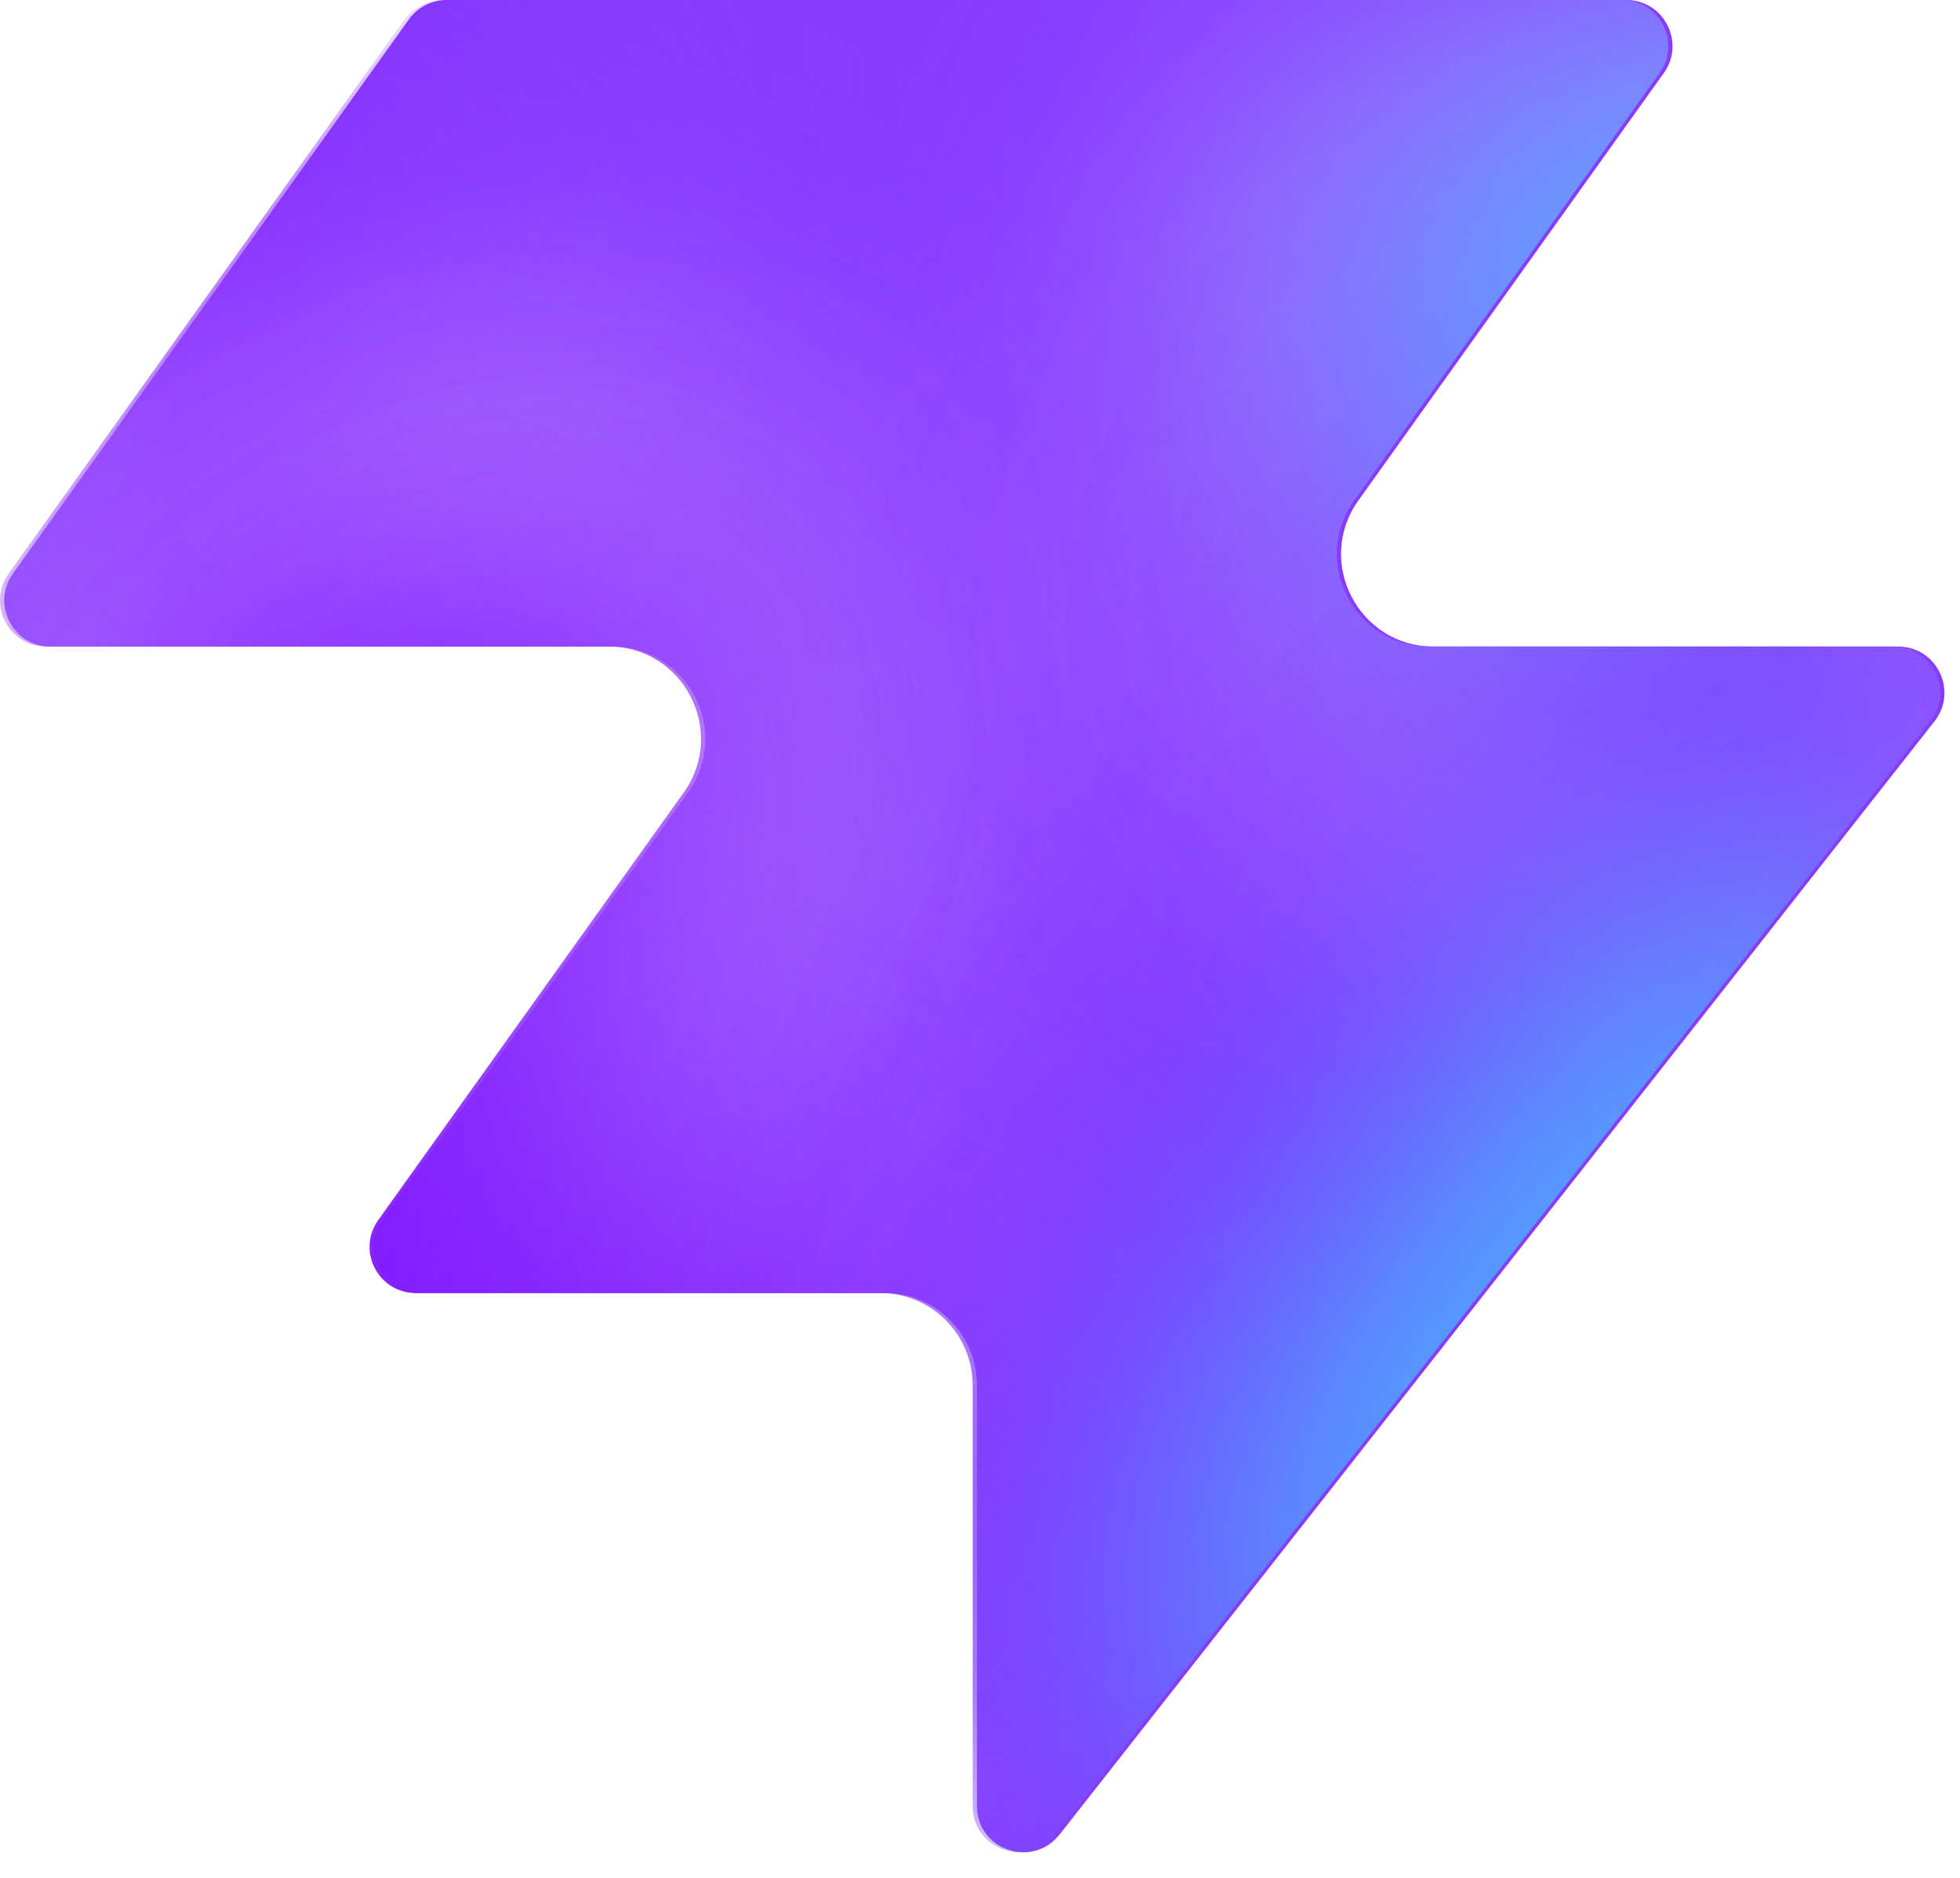
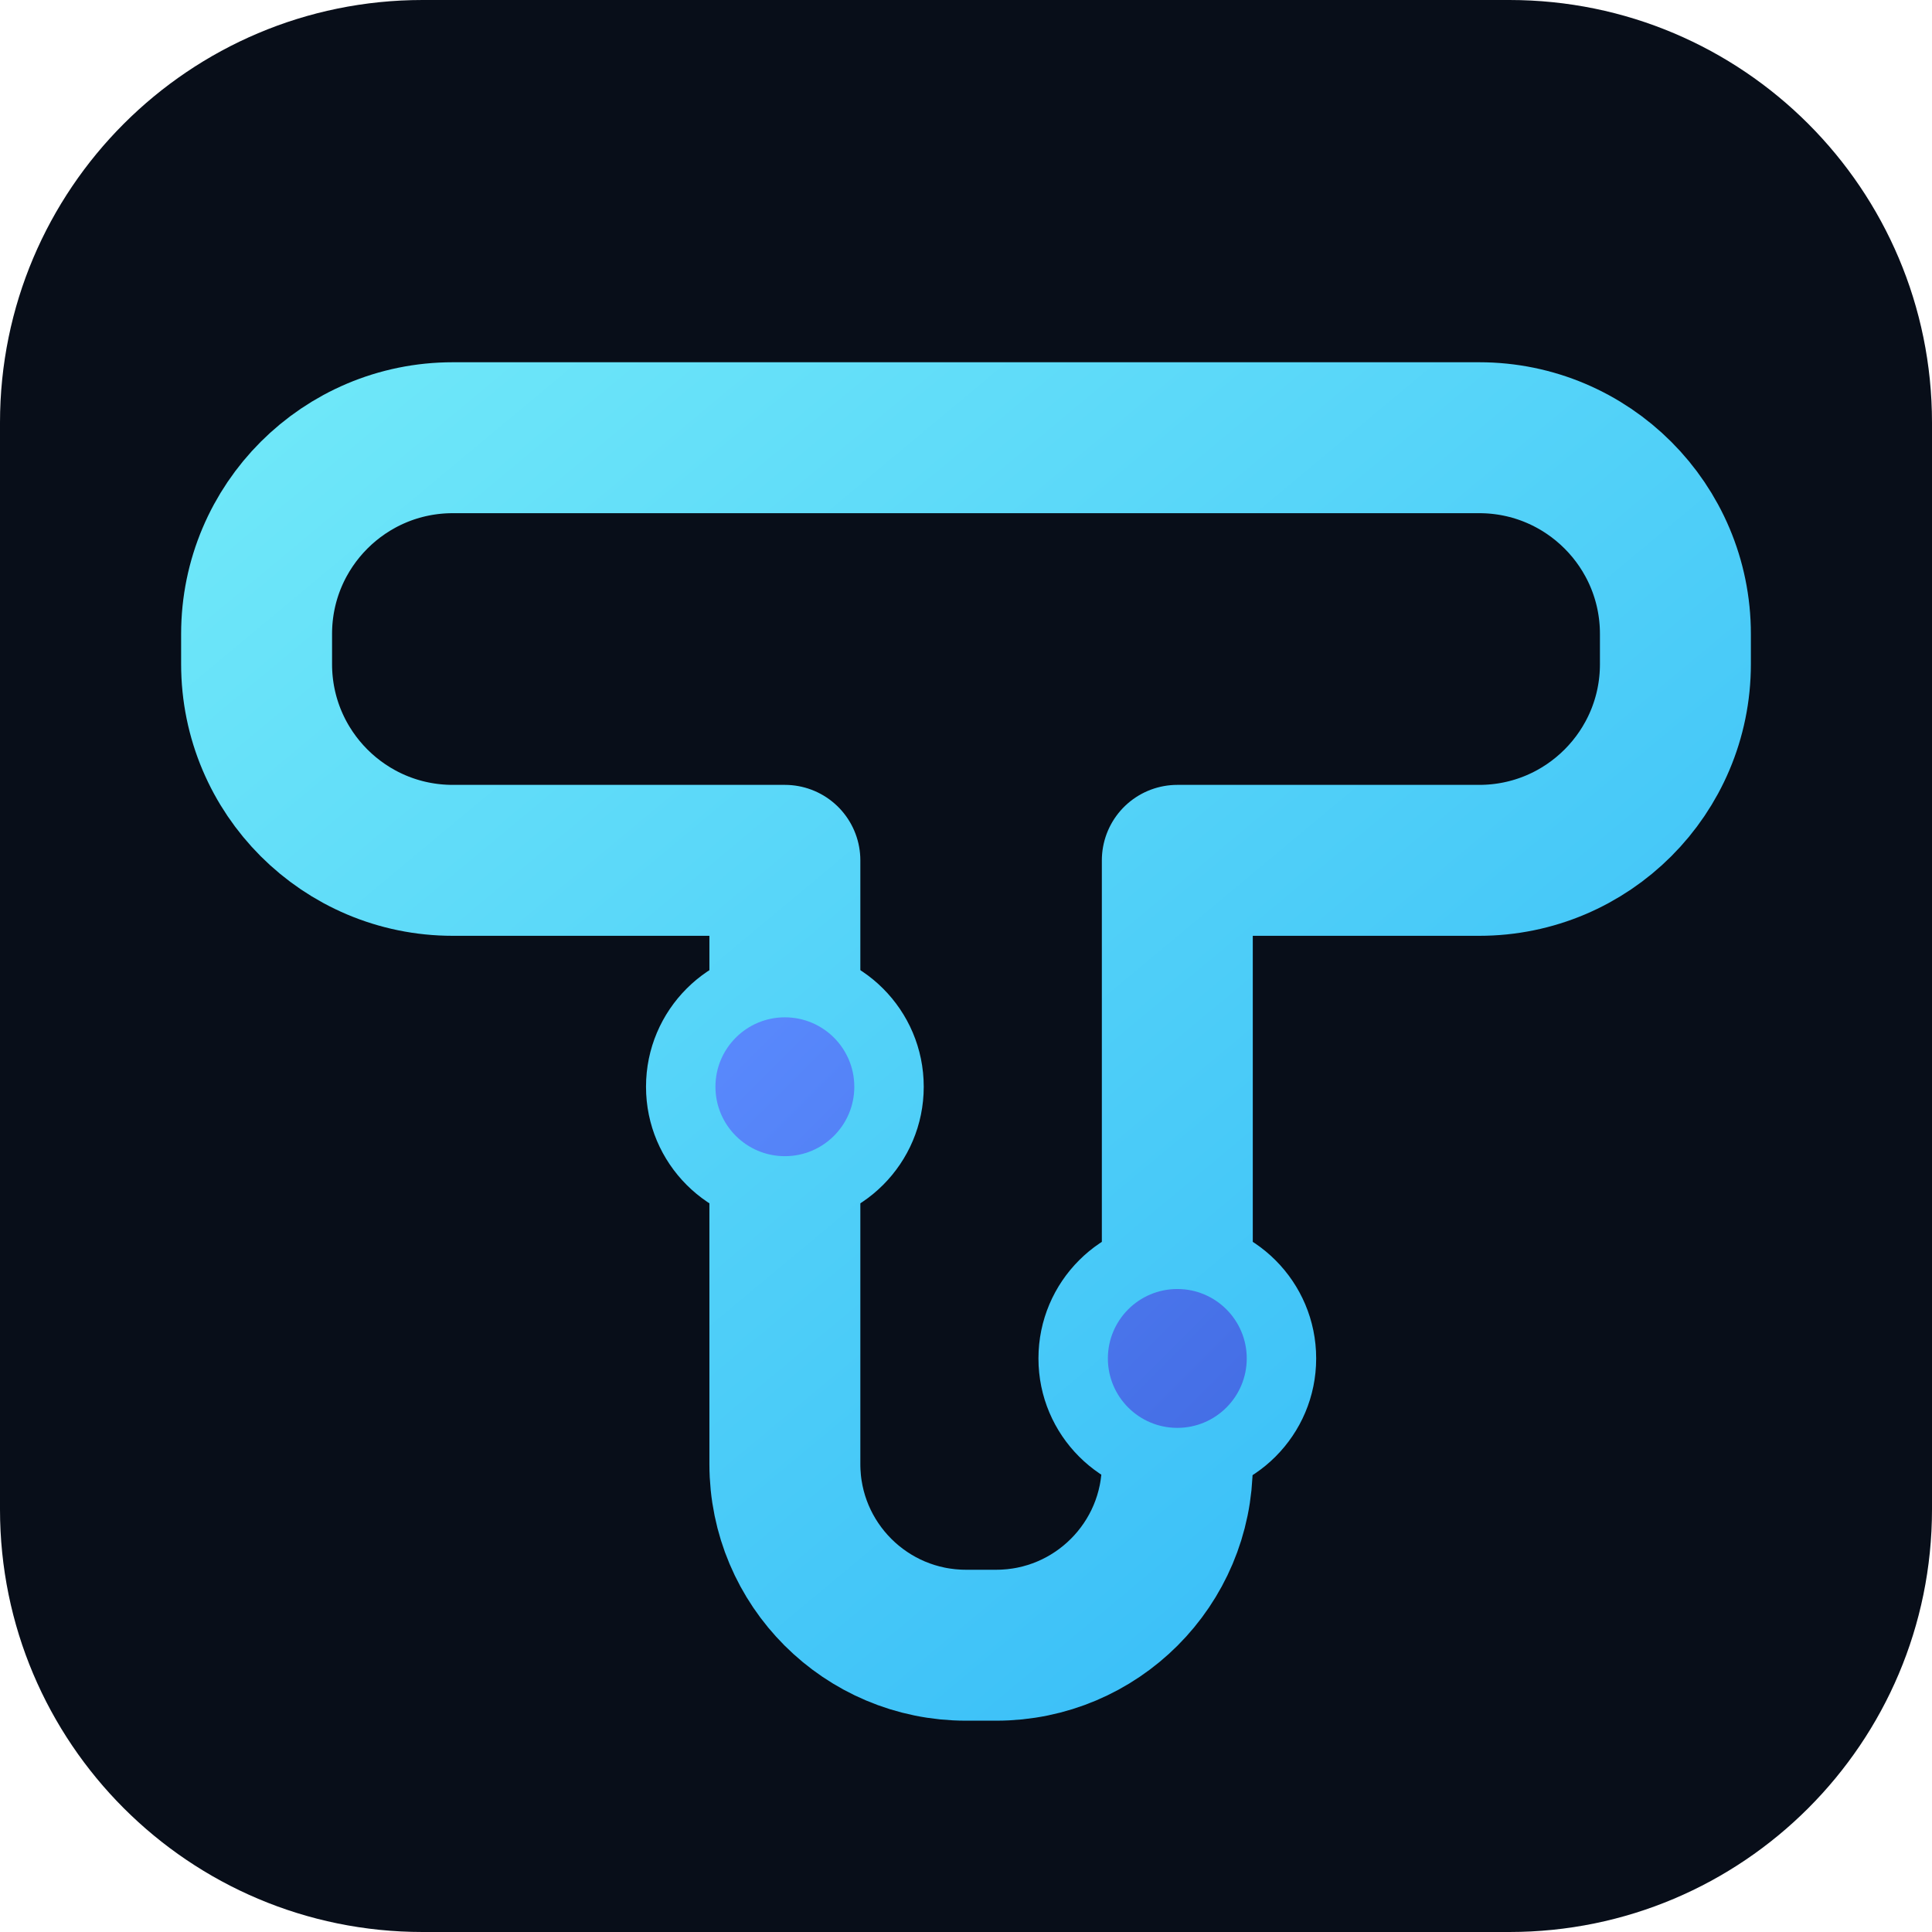
- <svg xmlns="http://www.w3.org/2000/svg" width="48" height="46" fill="none" viewBox="0 0 48 46">
-   <path fill="#863bff" d="M25.946 44.938c-.664.845-2.021.375-2.021-.698V33.937a2.26 2.26 0 0 0-2.262-2.262H10.287c-.92 0-1.456-1.04-.92-1.788l7.48-10.471c1.07-1.497 0-3.578-1.842-3.578H1.237c-.92 0-1.456-1.04-.92-1.788L10.013.474c.214-.297.556-.474.92-.474h28.894c.92 0 1.456 1.04.92 1.788l-7.48 10.471c-1.07 1.498 0 3.579 1.842 3.579h11.377c.943 0 1.473 1.088.89 1.83L25.947 44.94z" style="fill:#863bff;fill:color(display-p3 .525 .23 1);fill-opacity:1" />
-   <mask id="a" width="48" height="46" x="0" y="0" maskUnits="userSpaceOnUse" style="mask-type:alpha">
-     <path fill="#000" d="M25.842 44.938c-.664.844-2.021.375-2.021-.698V33.937a2.26 2.26 0 0 0-2.262-2.262H10.183c-.92 0-1.456-1.04-.92-1.788l7.48-10.471c1.07-1.498 0-3.579-1.842-3.579H1.133c-.92 0-1.456-1.04-.92-1.787L9.91.473c.214-.297.556-.474.92-.474h28.894c.92 0 1.456 1.04.92 1.788l-7.48 10.471c-1.07 1.498 0 3.578 1.842 3.578h11.377c.943 0 1.473 1.088.89 1.832L25.843 44.94z" style="fill:#000;fill-opacity:1" />
-   </mask>
-   <g mask="url(#a)">
-     <g filter="url(#b)">
-       <ellipse cx="5.508" cy="14.704" fill="#ede6ff" rx="5.508" ry="14.704" style="fill:#ede6ff;fill:color(display-p3 .927 .903 1);fill-opacity:1" transform="matrix(.00324 1 1 -.00324 -4.47 31.516)" />
-     </g>
-     <g filter="url(#c)">
-       <ellipse cx="10.399" cy="29.851" fill="#ede6ff" rx="10.399" ry="29.851" style="fill:#ede6ff;fill:color(display-p3 .927 .903 1);fill-opacity:1" transform="matrix(.00324 1 1 -.00324 -39.328 7.883)" />
-     </g>
-     <g filter="url(#d)">
-       <ellipse cx="5.508" cy="30.487" fill="#7e14ff" rx="5.508" ry="30.487" style="fill:#7e14ff;fill:color(display-p3 .492 .077 1);fill-opacity:1" transform="rotate(89.814 -25.913 -14.639)scale(1 -1)" />
-     </g>
-     <g filter="url(#e)">
-       <ellipse cx="5.508" cy="30.599" fill="#7e14ff" rx="5.508" ry="30.599" style="fill:#7e14ff;fill:color(display-p3 .492 .077 1);fill-opacity:1" transform="rotate(89.814 -32.644 -3.334)scale(1 -1)" />
-     </g>
-     <g filter="url(#f)">
-       <ellipse cx="5.508" cy="30.599" fill="#7e14ff" rx="5.508" ry="30.599" style="fill:#7e14ff;fill:color(display-p3 .492 .077 1);fill-opacity:1" transform="matrix(.00324 1 1 -.00324 -34.34 30.47)" />
-     </g>
-     <g filter="url(#g)">
-       <ellipse cx="14.072" cy="22.078" fill="#ede6ff" rx="14.072" ry="22.078" style="fill:#ede6ff;fill:color(display-p3 .927 .903 1);fill-opacity:1" transform="rotate(93.35 24.506 48.493)scale(-1 1)" />
-     </g>
-     <g filter="url(#h)">
-       <ellipse cx="3.47" cy="21.501" fill="#7e14ff" rx="3.47" ry="21.501" style="fill:#7e14ff;fill:color(display-p3 .492 .077 1);fill-opacity:1" transform="rotate(89.009 28.708 47.59)scale(-1 1)" />
-     </g>
-     <g filter="url(#i)">
-       <ellipse cx="3.47" cy="21.501" fill="#7e14ff" rx="3.47" ry="21.501" style="fill:#7e14ff;fill:color(display-p3 .492 .077 1);fill-opacity:1" transform="rotate(89.009 28.708 47.59)scale(-1 1)" />
-     </g>
-     <g filter="url(#j)">
-       <ellipse cx=".387" cy="8.972" fill="#7e14ff" rx="4.407" ry="29.108" style="fill:#7e14ff;fill:color(display-p3 .492 .077 1);fill-opacity:1" transform="rotate(39.51 .387 8.972)" />
-     </g>
-     <g filter="url(#k)">
-       <ellipse cx="47.523" cy="-6.092" fill="#7e14ff" rx="4.407" ry="29.108" style="fill:#7e14ff;fill:color(display-p3 .492 .077 1);fill-opacity:1" transform="rotate(37.892 47.523 -6.092)" />
-     </g>
-     <g filter="url(#l)">
-       <ellipse cx="41.412" cy="6.333" fill="#47bfff" rx="5.971" ry="9.665" style="fill:#47bfff;fill:color(display-p3 .28 .748 1);fill-opacity:1" transform="rotate(37.892 41.412 6.333)" />
-     </g>
-     <g filter="url(#m)">
-       <ellipse cx="-1.879" cy="38.332" fill="#7e14ff" rx="4.407" ry="29.108" style="fill:#7e14ff;fill:color(display-p3 .492 .077 1);fill-opacity:1" transform="rotate(37.892 -1.88 38.332)" />
-     </g>
-     <g filter="url(#n)">
-       <ellipse cx="-1.879" cy="38.332" fill="#7e14ff" rx="4.407" ry="29.108" style="fill:#7e14ff;fill:color(display-p3 .492 .077 1);fill-opacity:1" transform="rotate(37.892 -1.88 38.332)" />
-     </g>
-     <g filter="url(#o)">
-       <ellipse cx="35.651" cy="29.907" fill="#7e14ff" rx="4.407" ry="29.108" style="fill:#7e14ff;fill:color(display-p3 .492 .077 1);fill-opacity:1" transform="rotate(37.892 35.651 29.907)" />
-     </g>
-     <g filter="url(#p)">
-       <ellipse cx="38.418" cy="32.4" fill="#47bfff" rx="5.971" ry="15.297" style="fill:#47bfff;fill:color(display-p3 .28 .748 1);fill-opacity:1" transform="rotate(37.892 38.418 32.4)" />
-     </g>
-   </g>
+ <svg xmlns="http://www.w3.org/2000/svg" viewBox="0 0 64 64" role="img" aria-label="TraceRound">
  <defs>
-     <filter id="b" width="60.045" height="41.654" x="-19.77" y="16.149" color-interpolation-filters="sRGB" filterUnits="userSpaceOnUse">
-       <feFlood flood-opacity="0" result="BackgroundImageFix" />
-       <feBlend in="SourceGraphic" in2="BackgroundImageFix" result="shape" />
-       <feGaussianBlur result="effect1_foregroundBlur_2002_17158" stdDeviation="7.659" />
-     </filter>
-     <filter id="c" width="90.34" height="51.437" x="-54.613" y="-7.533" color-interpolation-filters="sRGB" filterUnits="userSpaceOnUse">
-       <feFlood flood-opacity="0" result="BackgroundImageFix" />
-       <feBlend in="SourceGraphic" in2="BackgroundImageFix" result="shape" />
-       <feGaussianBlur result="effect1_foregroundBlur_2002_17158" stdDeviation="7.659" />
-     </filter>
-     <filter id="d" width="79.355" height="29.4" x="-49.64" y="2.03" color-interpolation-filters="sRGB" filterUnits="userSpaceOnUse">
-       <feFlood flood-opacity="0" result="BackgroundImageFix" />
-       <feBlend in="SourceGraphic" in2="BackgroundImageFix" result="shape" />
-       <feGaussianBlur result="effect1_foregroundBlur_2002_17158" stdDeviation="4.596" />
-     </filter>
-     <filter id="e" width="79.579" height="29.4" x="-45.045" y="20.029" color-interpolation-filters="sRGB" filterUnits="userSpaceOnUse">
-       <feFlood flood-opacity="0" result="BackgroundImageFix" />
-       <feBlend in="SourceGraphic" in2="BackgroundImageFix" result="shape" />
-       <feGaussianBlur result="effect1_foregroundBlur_2002_17158" stdDeviation="4.596" />
-     </filter>
-     <filter id="f" width="79.579" height="29.4" x="-43.513" y="21.178" color-interpolation-filters="sRGB" filterUnits="userSpaceOnUse">
-       <feFlood flood-opacity="0" result="BackgroundImageFix" />
-       <feBlend in="SourceGraphic" in2="BackgroundImageFix" result="shape" />
-       <feGaussianBlur result="effect1_foregroundBlur_2002_17158" stdDeviation="4.596" />
-     </filter>
-     <filter id="g" width="74.749" height="58.852" x="15.756" y="-17.901" color-interpolation-filters="sRGB" filterUnits="userSpaceOnUse">
-       <feFlood flood-opacity="0" result="BackgroundImageFix" />
-       <feBlend in="SourceGraphic" in2="BackgroundImageFix" result="shape" />
-       <feGaussianBlur result="effect1_foregroundBlur_2002_17158" stdDeviation="7.659" />
-     </filter>
-     <filter id="h" width="61.377" height="25.362" x="23.548" y="2.284" color-interpolation-filters="sRGB" filterUnits="userSpaceOnUse">
-       <feFlood flood-opacity="0" result="BackgroundImageFix" />
-       <feBlend in="SourceGraphic" in2="BackgroundImageFix" result="shape" />
-       <feGaussianBlur result="effect1_foregroundBlur_2002_17158" stdDeviation="4.596" />
-     </filter>
-     <filter id="i" width="61.377" height="25.362" x="23.548" y="2.284" color-interpolation-filters="sRGB" filterUnits="userSpaceOnUse">
-       <feFlood flood-opacity="0" result="BackgroundImageFix" />
-       <feBlend in="SourceGraphic" in2="BackgroundImageFix" result="shape" />
-       <feGaussianBlur result="effect1_foregroundBlur_2002_17158" stdDeviation="4.596" />
-     </filter>
-     <filter id="j" width="56.045" height="63.649" x="-27.636" y="-22.853" color-interpolation-filters="sRGB" filterUnits="userSpaceOnUse">
-       <feFlood flood-opacity="0" result="BackgroundImageFix" />
-       <feBlend in="SourceGraphic" in2="BackgroundImageFix" result="shape" />
-       <feGaussianBlur result="effect1_foregroundBlur_2002_17158" stdDeviation="4.596" />
-     </filter>
-     <filter id="k" width="54.814" height="64.646" x="20.116" y="-38.415" color-interpolation-filters="sRGB" filterUnits="userSpaceOnUse">
-       <feFlood flood-opacity="0" result="BackgroundImageFix" />
-       <feBlend in="SourceGraphic" in2="BackgroundImageFix" result="shape" />
-       <feGaussianBlur result="effect1_foregroundBlur_2002_17158" stdDeviation="4.596" />
-     </filter>
-     <filter id="l" width="33.541" height="35.313" x="24.641" y="-11.323" color-interpolation-filters="sRGB" filterUnits="userSpaceOnUse">
-       <feFlood flood-opacity="0" result="BackgroundImageFix" />
-       <feBlend in="SourceGraphic" in2="BackgroundImageFix" result="shape" />
-       <feGaussianBlur result="effect1_foregroundBlur_2002_17158" stdDeviation="4.596" />
-     </filter>
-     <filter id="m" width="54.814" height="64.646" x="-29.286" y="6.009" color-interpolation-filters="sRGB" filterUnits="userSpaceOnUse">
-       <feFlood flood-opacity="0" result="BackgroundImageFix" />
-       <feBlend in="SourceGraphic" in2="BackgroundImageFix" result="shape" />
-       <feGaussianBlur result="effect1_foregroundBlur_2002_17158" stdDeviation="4.596" />
-     </filter>
-     <filter id="n" width="54.814" height="64.646" x="-29.286" y="6.009" color-interpolation-filters="sRGB" filterUnits="userSpaceOnUse">
-       <feFlood flood-opacity="0" result="BackgroundImageFix" />
-       <feBlend in="SourceGraphic" in2="BackgroundImageFix" result="shape" />
-       <feGaussianBlur result="effect1_foregroundBlur_2002_17158" stdDeviation="4.596" />
-     </filter>
-     <filter id="o" width="54.814" height="64.646" x="8.244" y="-2.416" color-interpolation-filters="sRGB" filterUnits="userSpaceOnUse">
-       <feFlood flood-opacity="0" result="BackgroundImageFix" />
-       <feBlend in="SourceGraphic" in2="BackgroundImageFix" result="shape" />
-       <feGaussianBlur result="effect1_foregroundBlur_2002_17158" stdDeviation="4.596" />
-     </filter>
-     <filter id="p" width="39.409" height="43.623" x="18.713" y="10.588" color-interpolation-filters="sRGB" filterUnits="userSpaceOnUse">
-       <feFlood flood-opacity="0" result="BackgroundImageFix" />
-       <feBlend in="SourceGraphic" in2="BackgroundImageFix" result="shape" />
-       <feGaussianBlur result="effect1_foregroundBlur_2002_17158" stdDeviation="4.596" />
-     </filter>
+     <linearGradient id="trace" x1="12" y1="12" x2="47" y2="54" gradientUnits="userSpaceOnUse">
+       <stop stop-color="#6ee7f9" />
+       <stop offset="1" stop-color="#38bdf8" />
+     </linearGradient>
+     <linearGradient id="node" x1="24" y1="31" x2="43" y2="50" gradientUnits="userSpaceOnUse">
+       <stop stop-color="#5b8cff" />
+       <stop offset="1" stop-color="#4169e1" />
+     </linearGradient>
  </defs>
+   <rect width="64" height="64" rx="14" fill="#080e19" />
+   <path d="M15 14.5h34a6.5 6.5 0 0 1 6.5 6.5v1a6.5 6.5 0 0 1-6.5 6.5H39v20a6 6 0 0 1-6 6h-1a6 6 0 0 1-6-6v-20H15A6.5 6.5 0 0 1 8.5 22v-1a6.5 6.5 0 0 1 6.5-6.5Z" fill="none" stroke="url(#trace)" stroke-width="5" stroke-linecap="round" stroke-linejoin="round" />
+   <circle cx="26" cy="36" r="4.6" fill="url(#trace)" />
+   <circle cx="26" cy="36" r="2.3" fill="url(#node)" />
+   <circle cx="39" cy="45" r="4.6" fill="url(#trace)" />
+   <circle cx="39" cy="45" r="2.3" fill="url(#node)" />
</svg>
